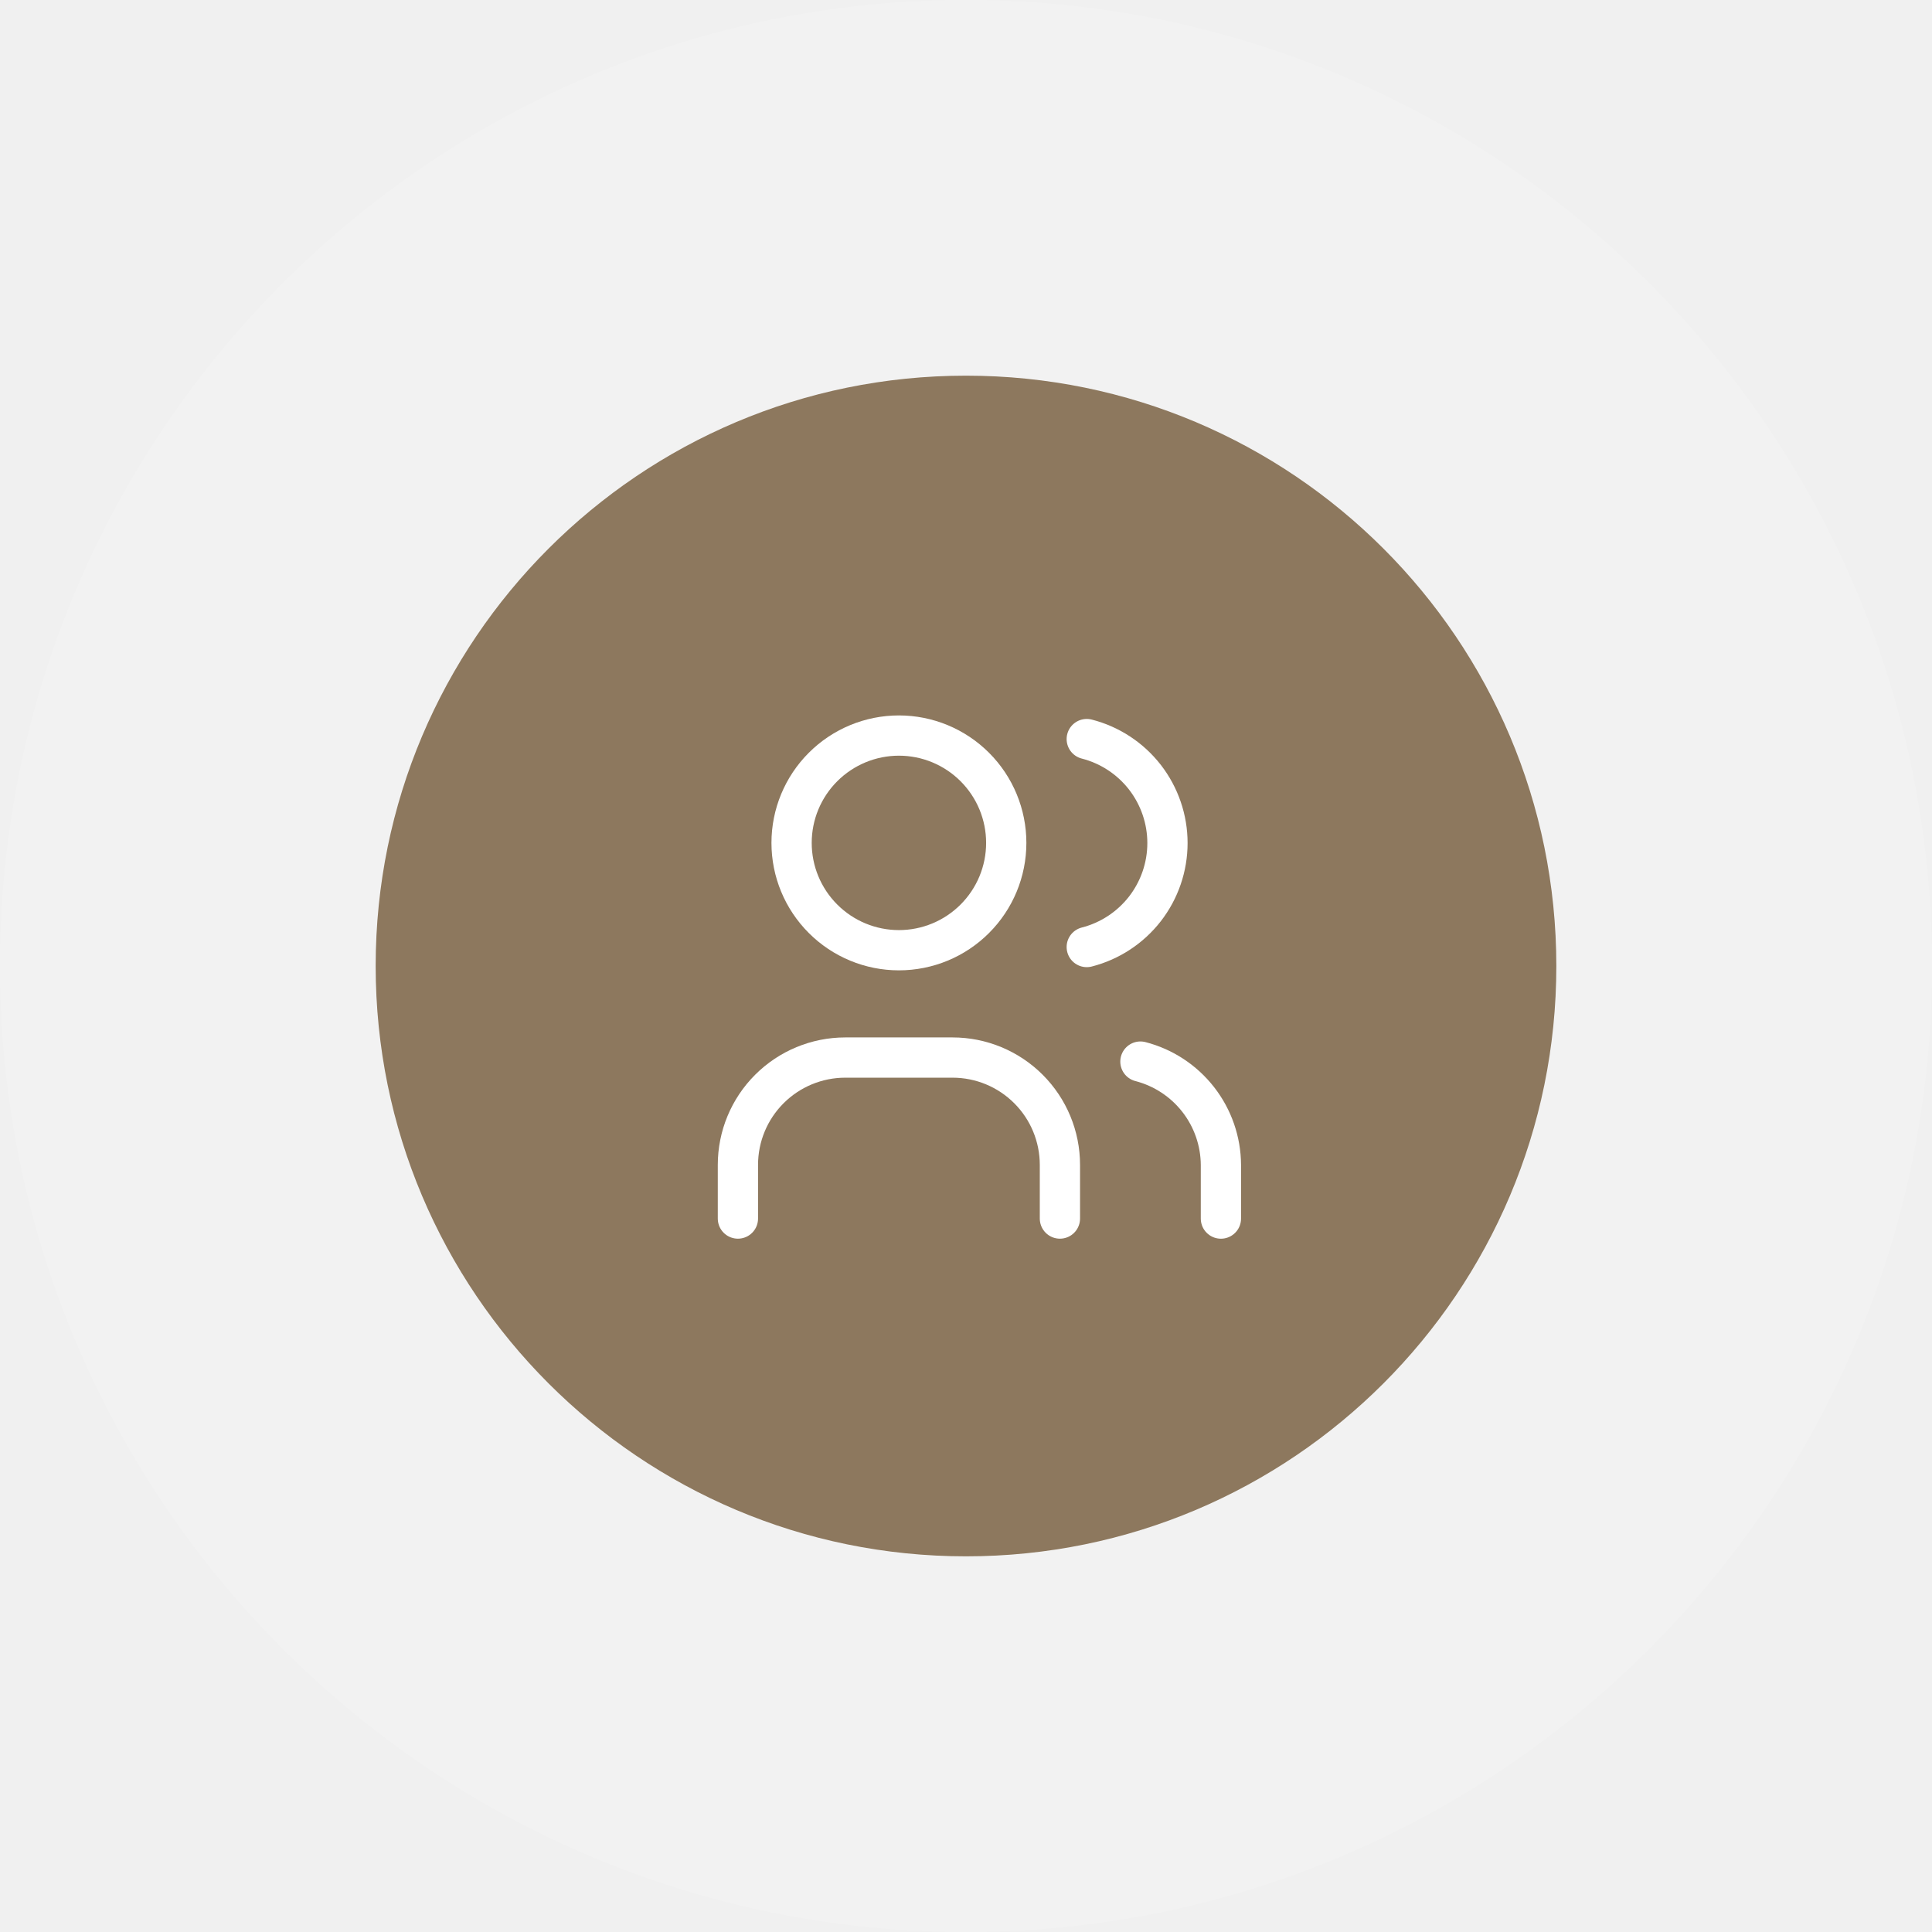
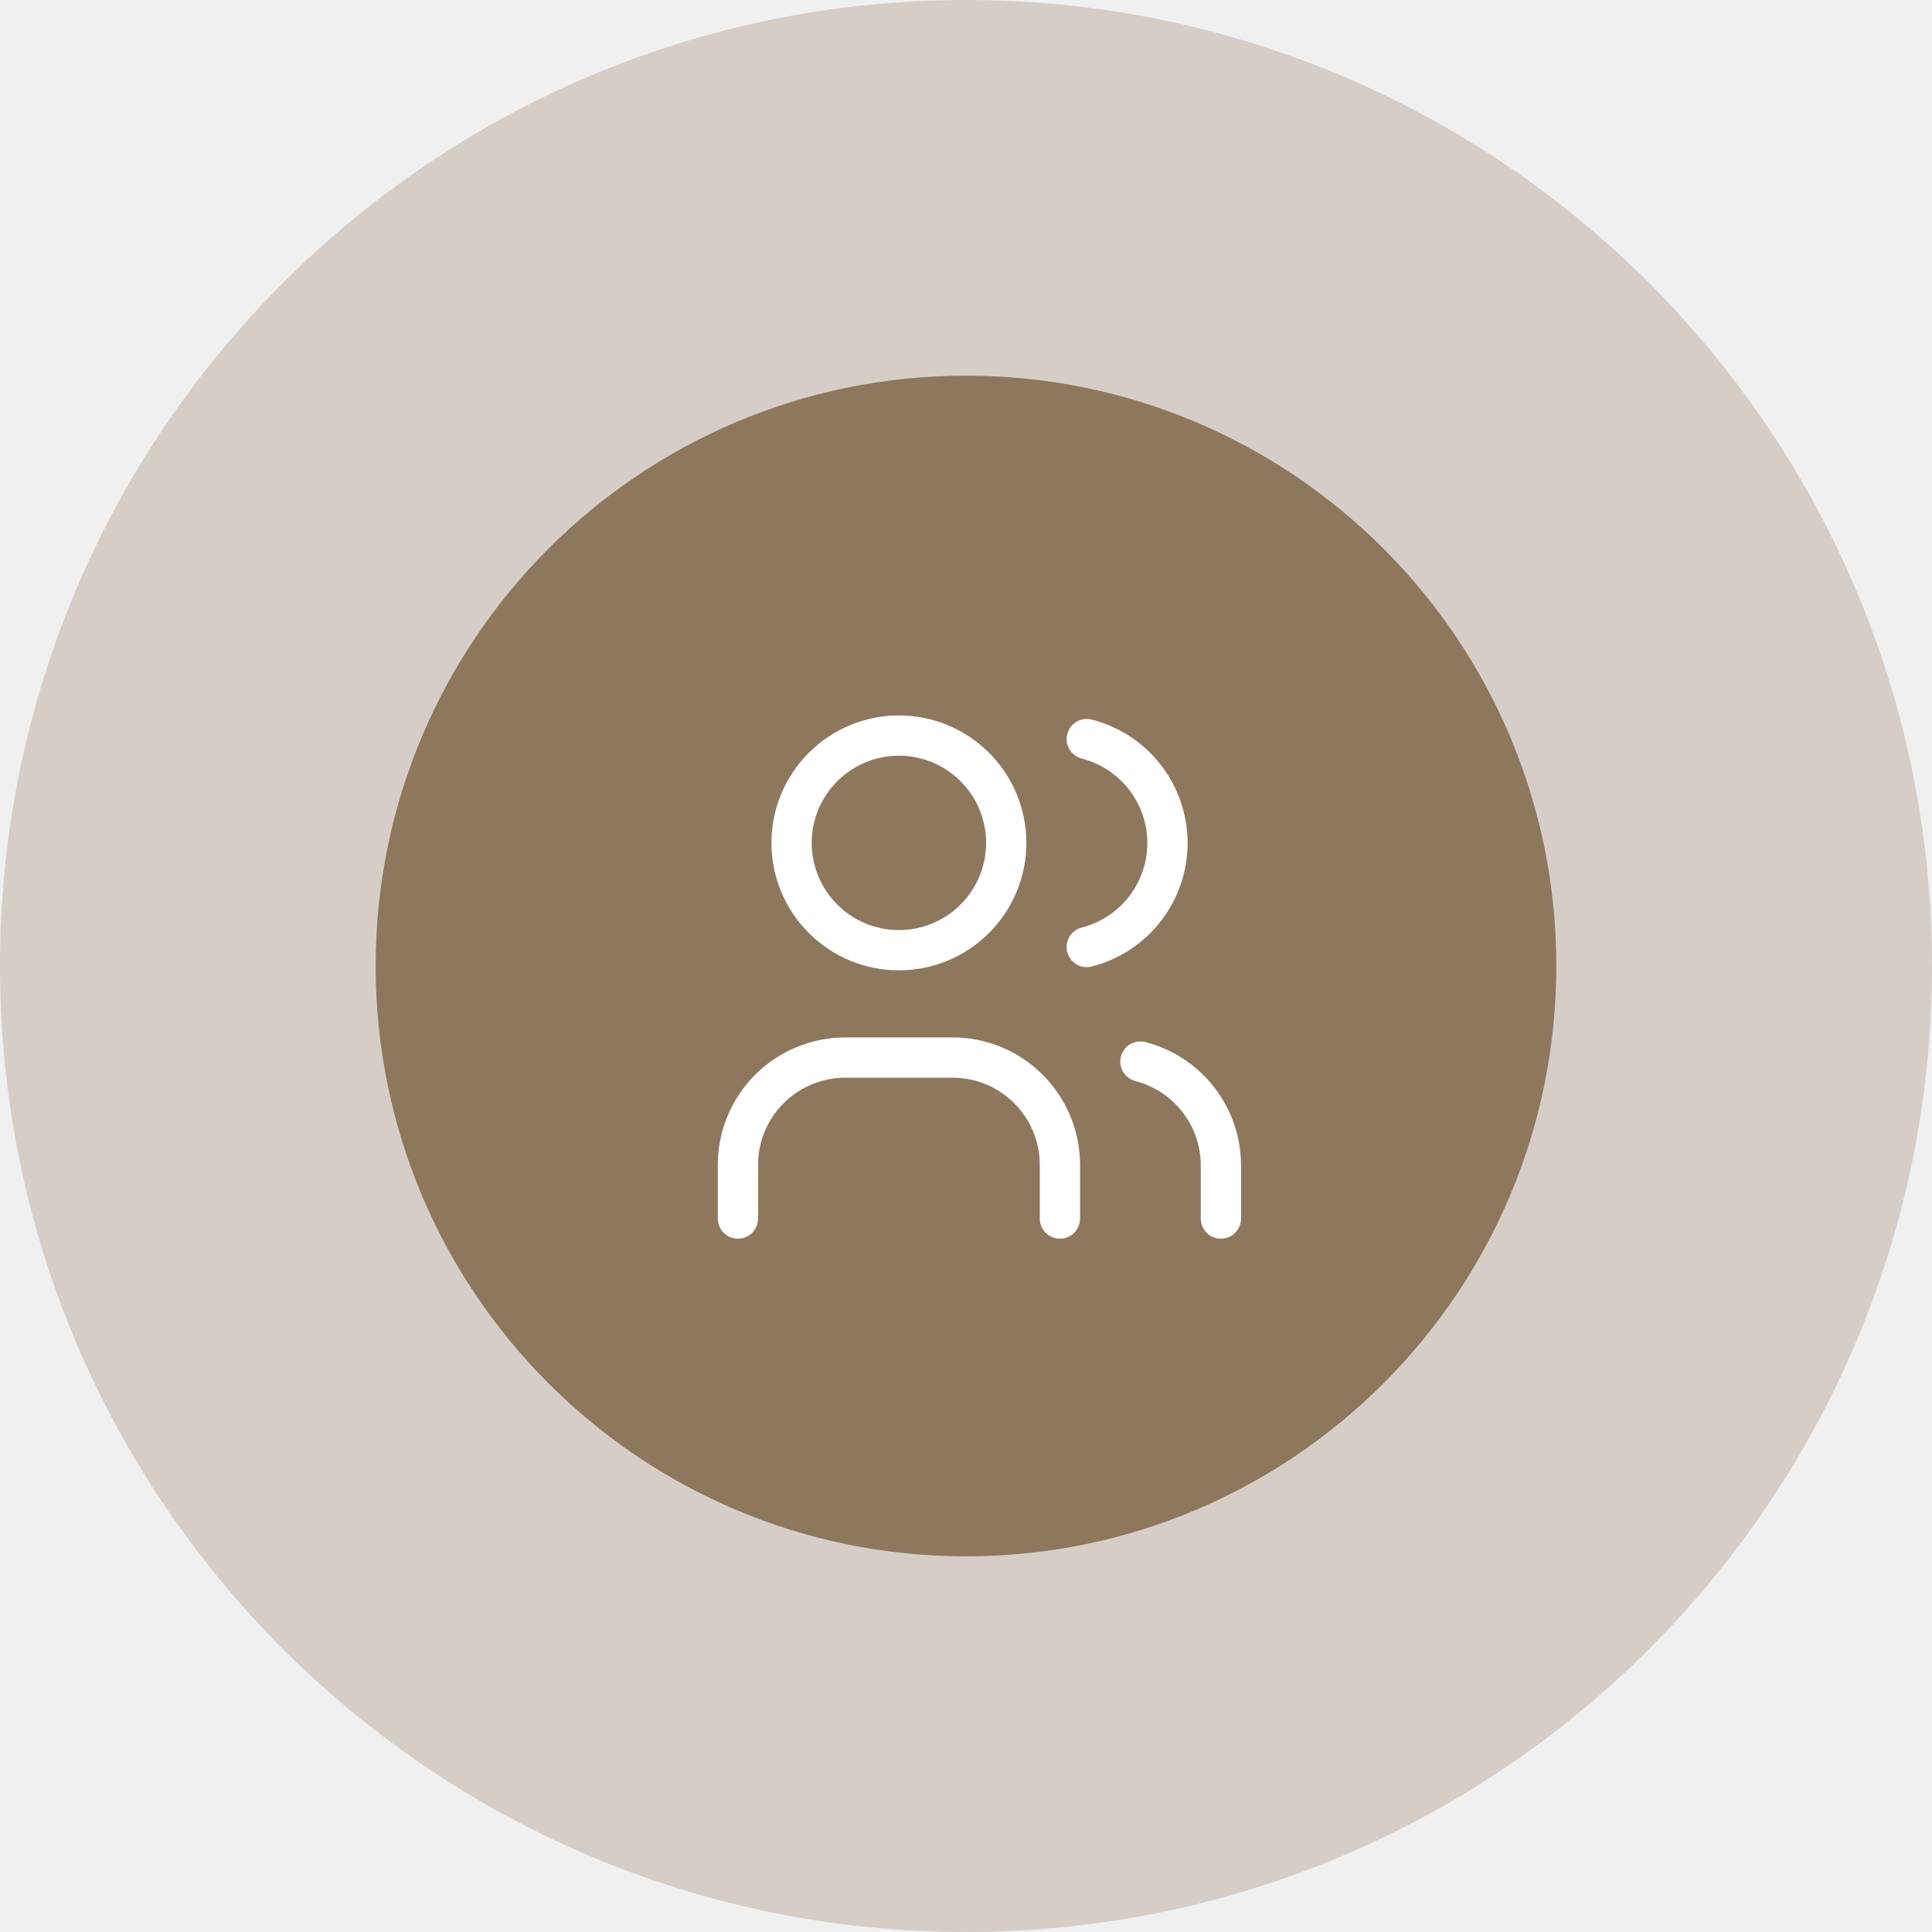
<svg xmlns="http://www.w3.org/2000/svg" width="72" height="72" viewBox="0 0 72 72" fill="none">
-   <rect width="72" height="72" rx="36" fill="white" fill-opacity="0.15" />
+   <path d="M0 36C0 16.118 16.118 0 36 0V0C55.882 0 72 16.118 72 36V36C72 55.882 55.882 72 36 72V72C16.118 72 0 55.882 0 36V36Z" fill="#B7A694" fill-opacity="0.45" />
  <rect x="14" y="14" width="44" height="44" rx="22" fill="#8D785E" />
  <path d="M29.5 31.412C29.5 32.473 29.921 33.49 30.672 34.24C31.422 34.991 32.439 35.412 33.5 35.412C34.561 35.412 35.578 34.991 36.328 34.24C37.079 33.49 37.5 32.473 37.5 31.412C37.5 30.351 37.079 29.334 36.328 28.584C35.578 27.834 34.561 27.412 33.5 27.412C32.439 27.412 31.422 27.834 30.672 28.584C29.921 29.334 29.5 30.351 29.5 31.412Z" stroke="white" stroke-width="1.5" stroke-linecap="round" stroke-linejoin="round" />
  <path d="M27.5 45.412V43.412C27.5 42.351 27.921 41.334 28.672 40.584C29.422 39.834 30.439 39.412 31.5 39.412H35.5C36.561 39.412 37.578 39.834 38.328 40.584C39.079 41.334 39.5 42.351 39.5 43.412V45.412" stroke="white" stroke-width="1.5" stroke-linecap="round" stroke-linejoin="round" />
  <path d="M40.5 27.543C41.36 27.763 42.123 28.264 42.668 28.965C43.212 29.667 43.508 30.53 43.508 31.418C43.508 32.306 43.212 33.169 42.668 33.871C42.123 34.572 41.36 35.073 40.5 35.293" stroke="white" stroke-width="1.5" stroke-linecap="round" stroke-linejoin="round" />
  <path d="M45.5 45.413V43.413C45.495 42.53 45.198 41.673 44.655 40.977C44.113 40.281 43.355 39.783 42.5 39.562" stroke="white" stroke-width="1.5" stroke-linecap="round" stroke-linejoin="round" />
</svg>
